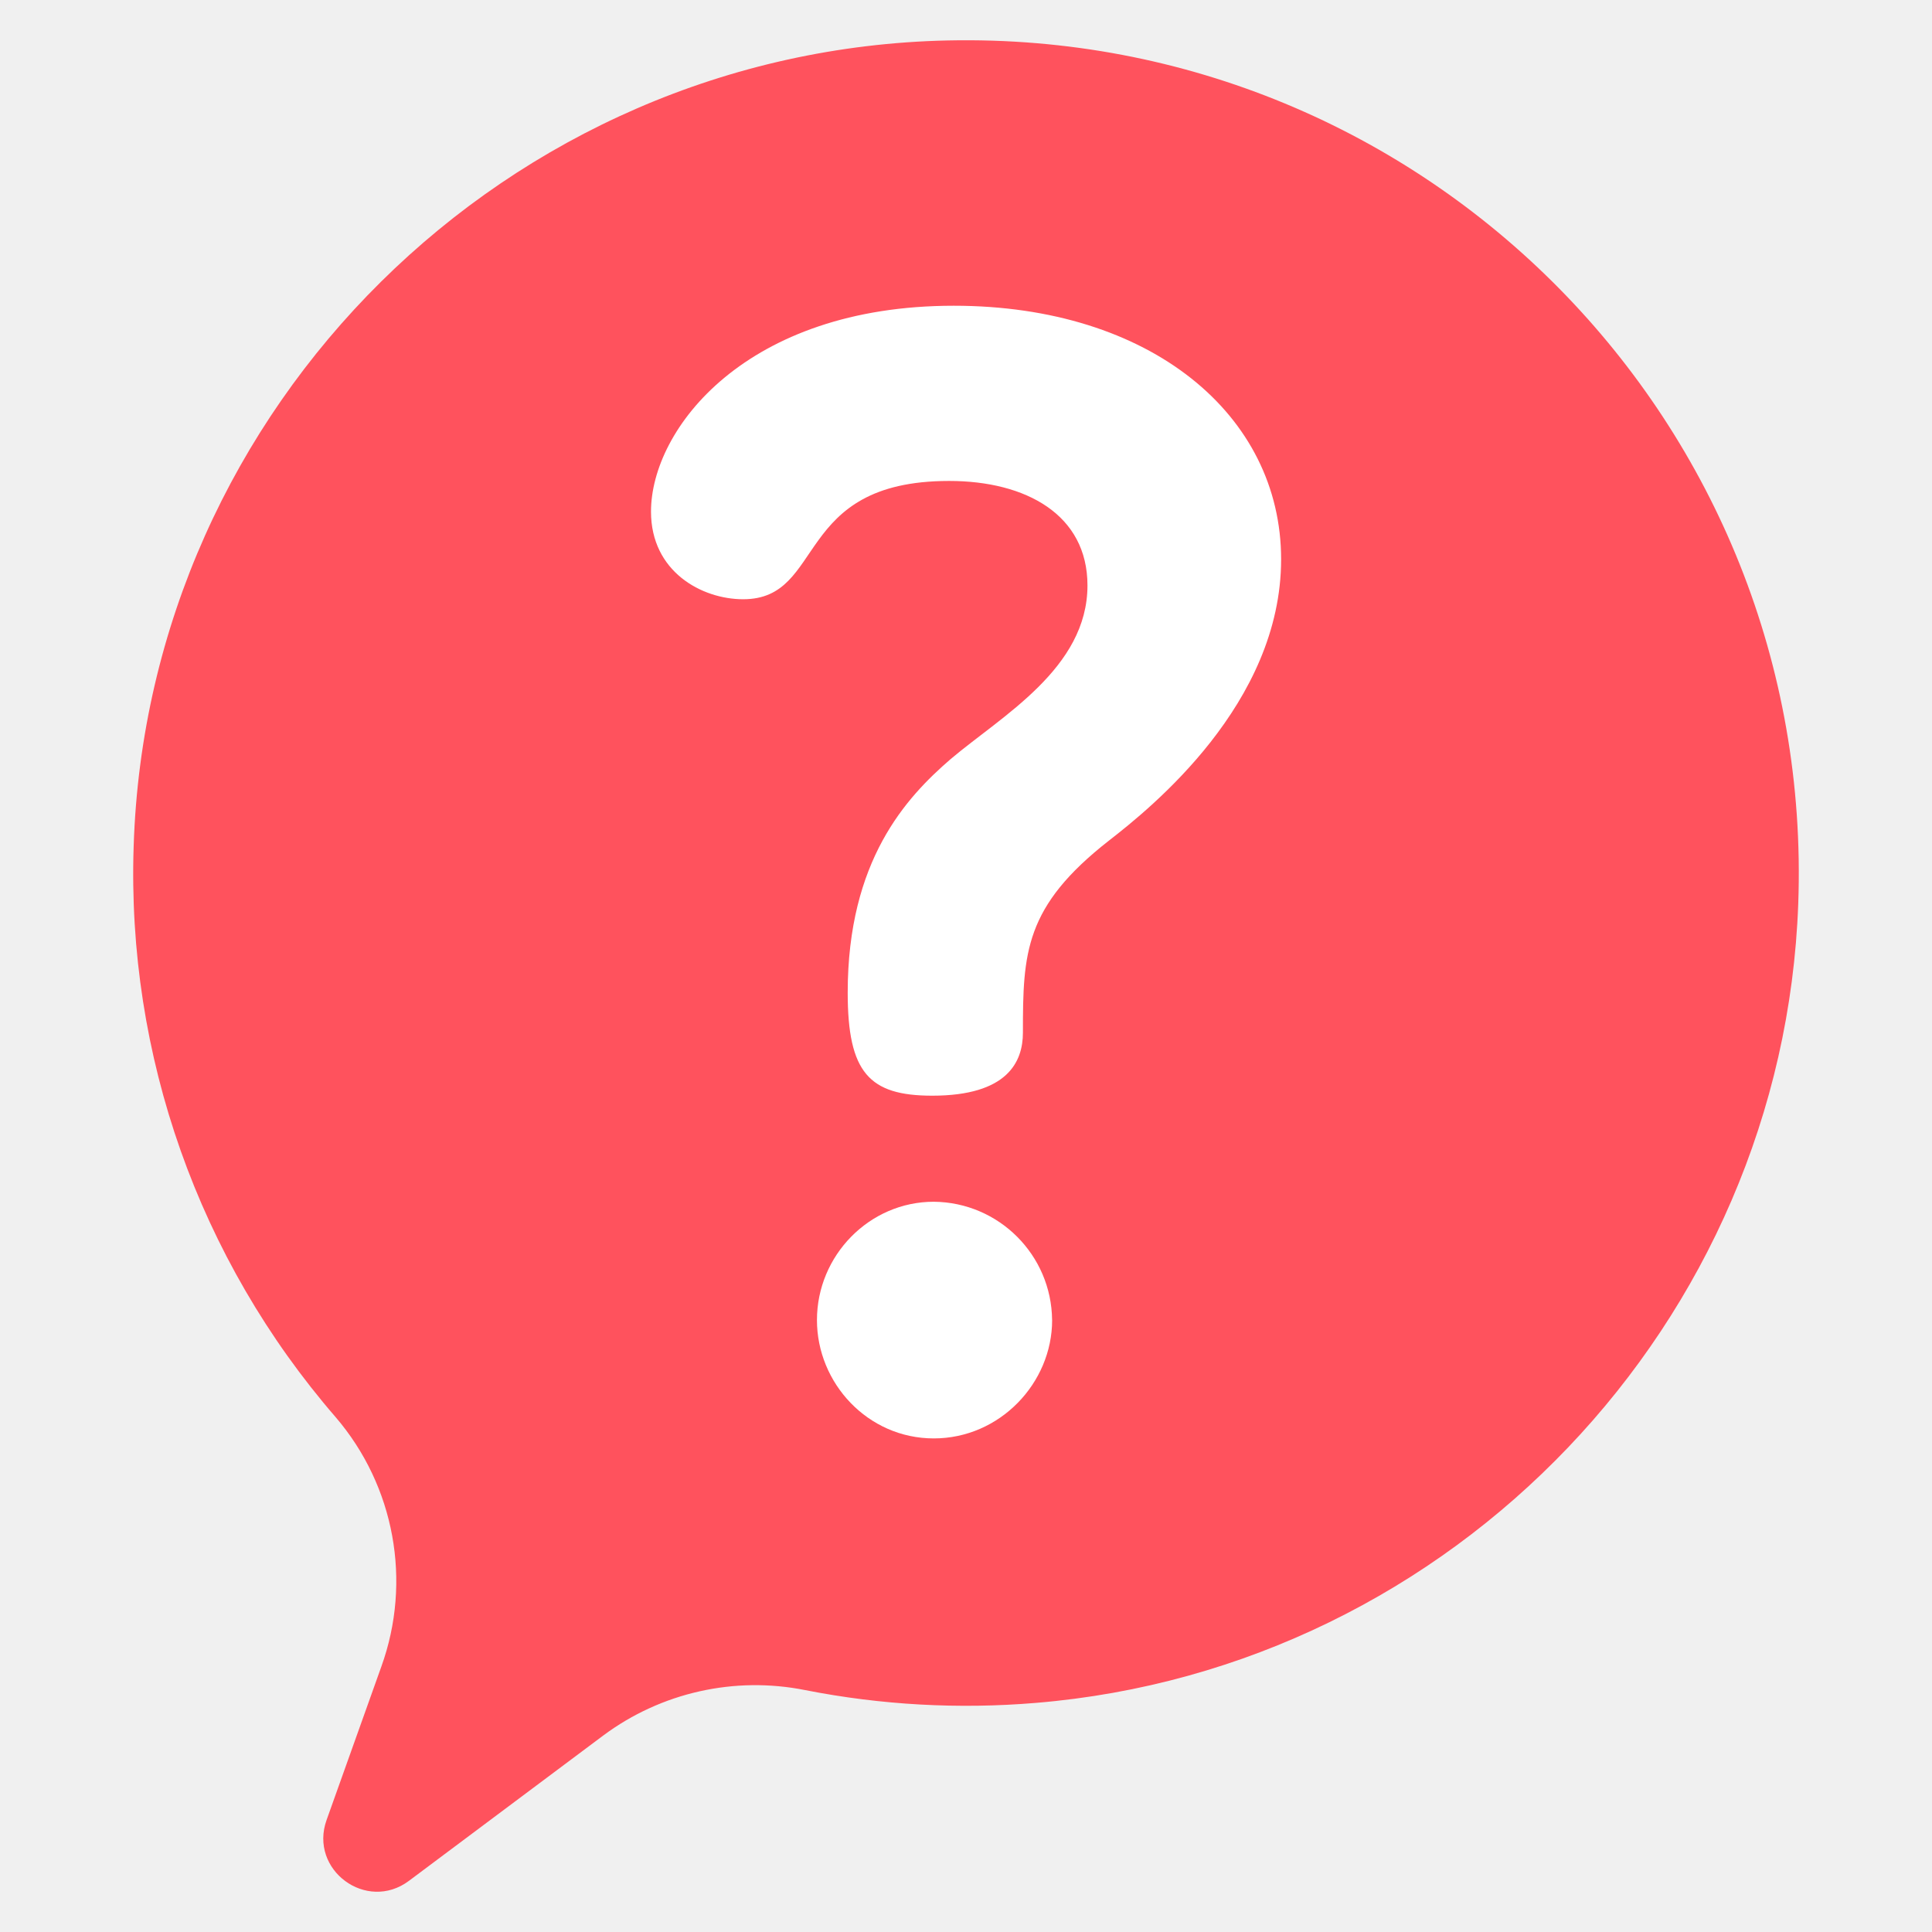
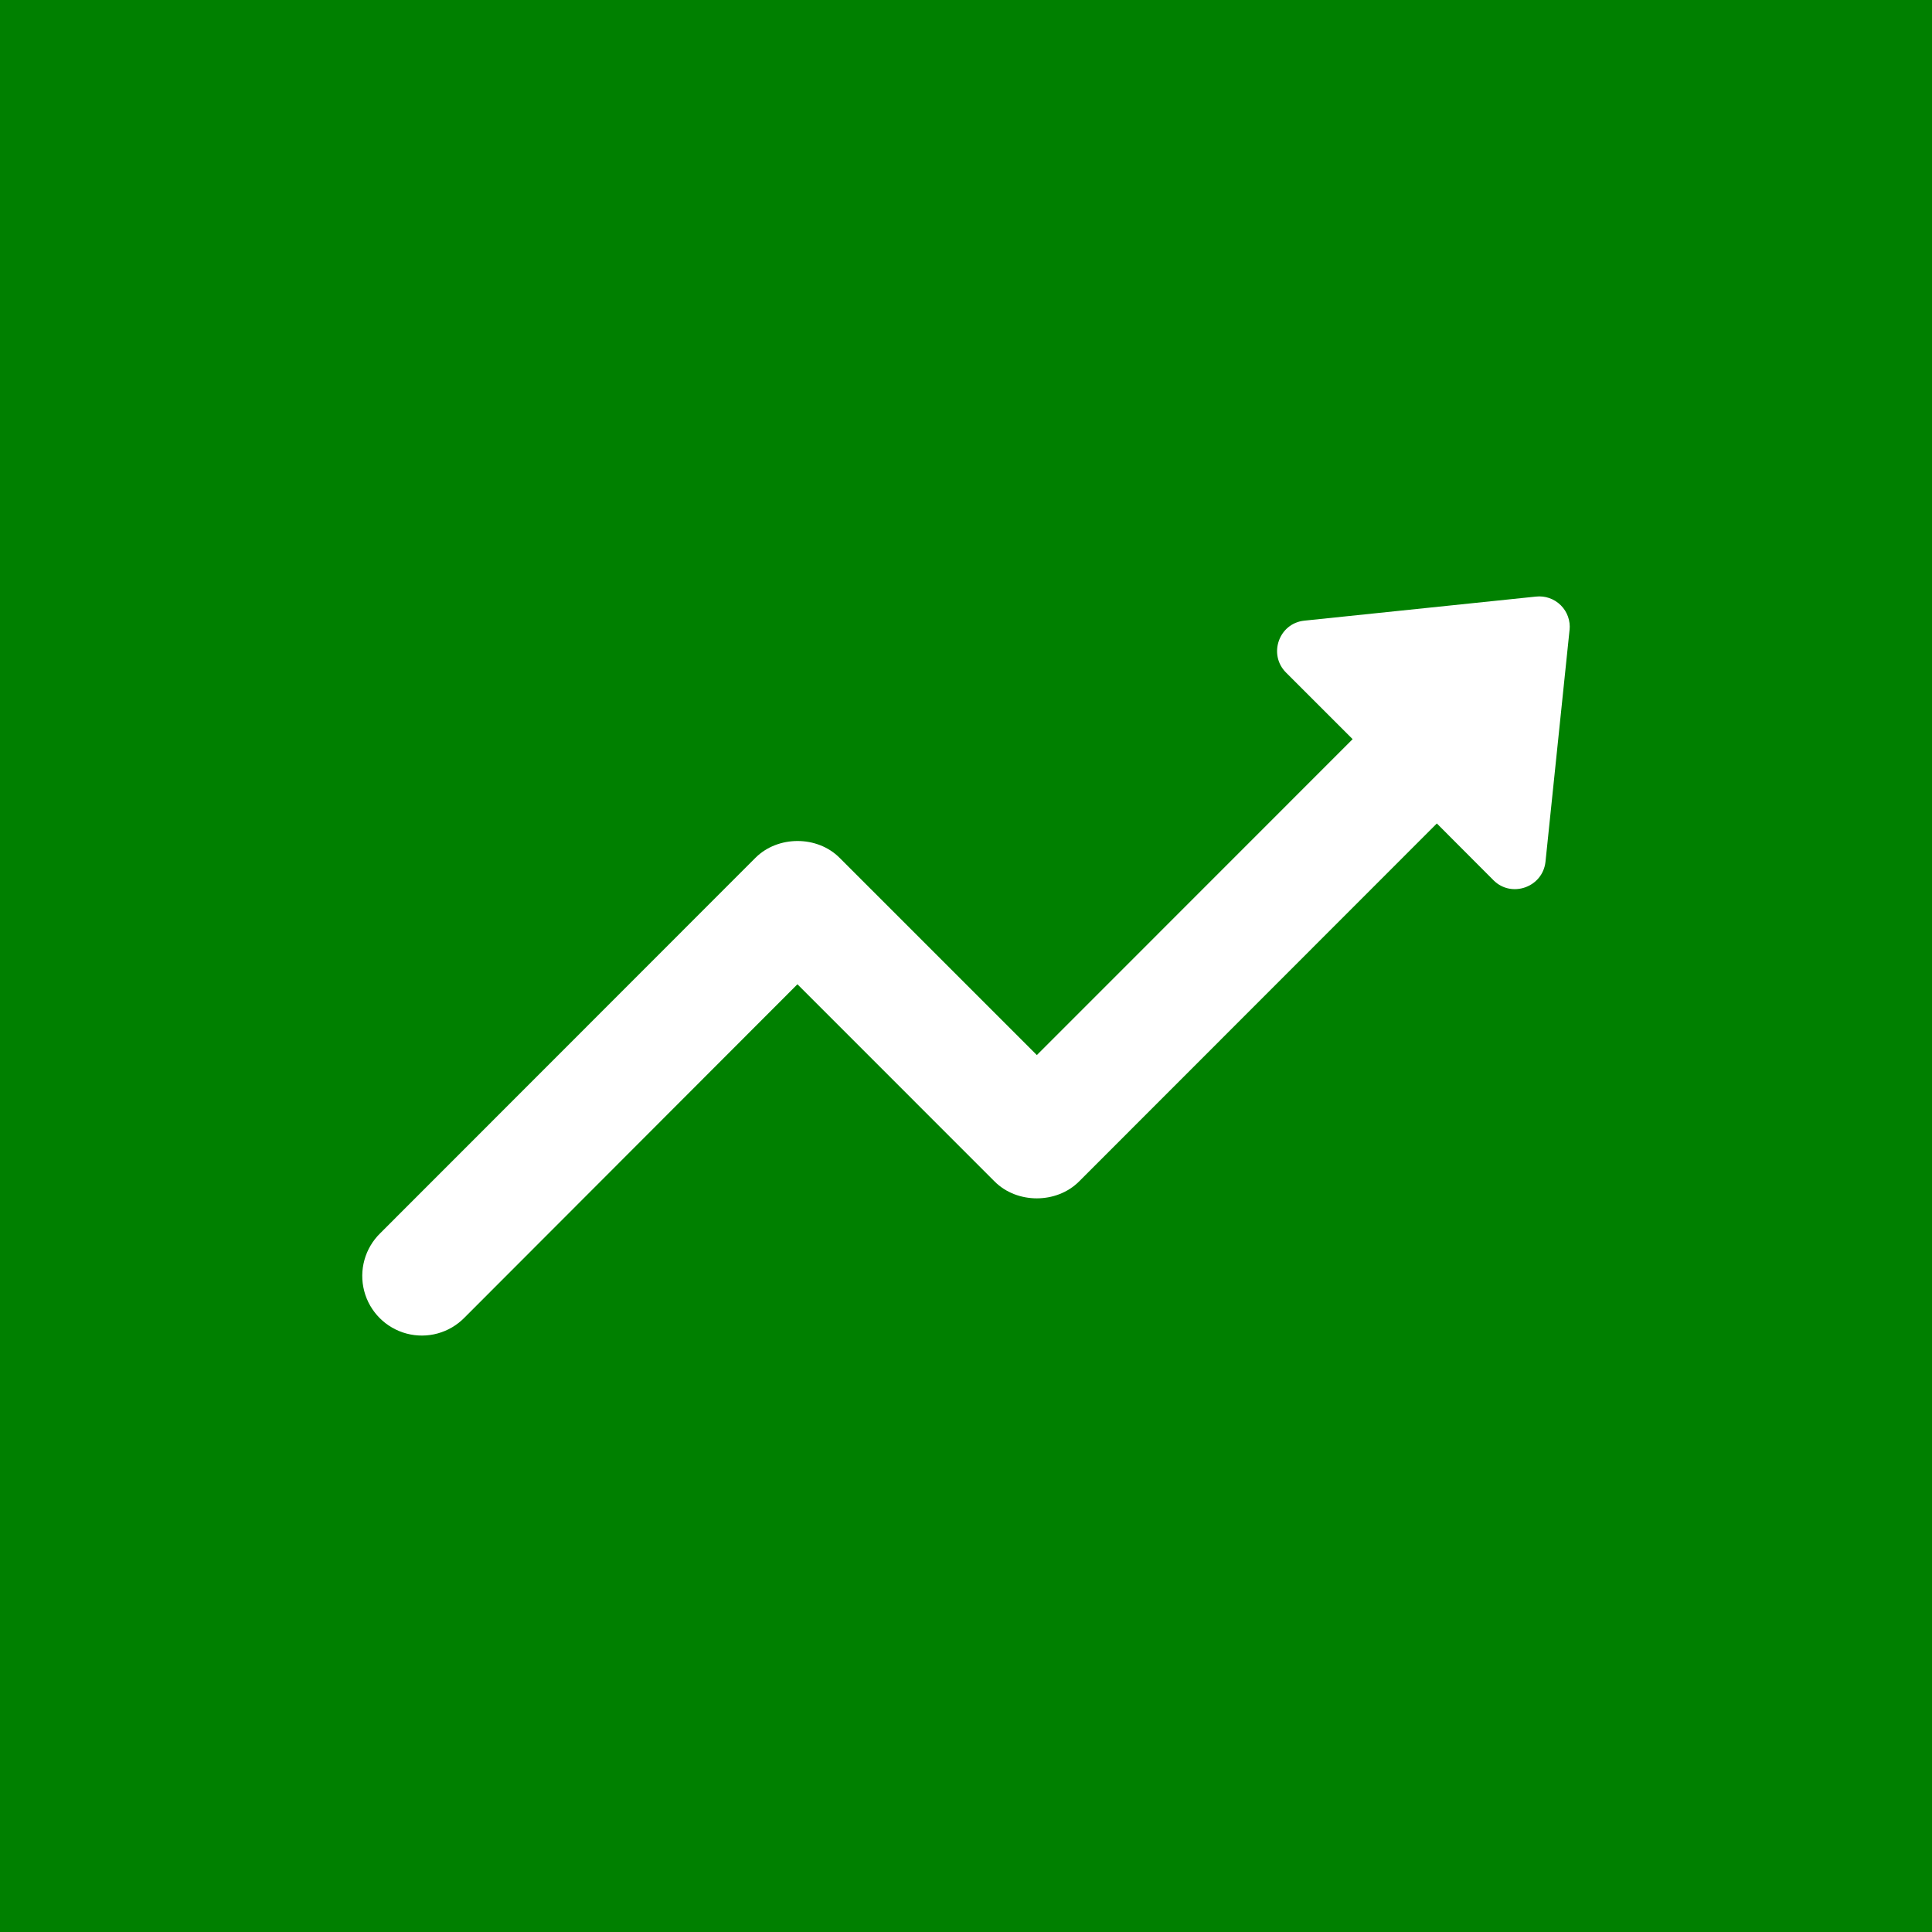
<svg xmlns="http://www.w3.org/2000/svg" viewBox="0 0 48 48">
-   <path style="fill:#ff525d;stroke-width:.148" d="M23.547 1.005c-10.932.234-19.88 9.085-20.226 20.014a20.617 20.617 0 0 0 5.018 14.19 6.259 6.259 0 0 1 1.135 6.198l-1.36 3.81c-.443 1.24.992 2.3 2.046 1.512l4.828-3.611a6.329 6.329 0 0 1 5.021-1.127 20.726 20.726 0 0 0 5.725.317c10.382-.859 18.57-9.446 18.943-19.857.428-11.925-9.241-21.7-21.13-21.446z" />
-   <path style="fill:#fff;stroke-width:.148" d="M27.553 20.883c-2.1 1.642-2.139 2.788-2.139 4.774 0 .724-.383 1.565-2.253 1.565-1.566 0-2.1-.573-2.1-2.56 0-3.283 1.451-4.848 2.558-5.803 1.26-1.068 3.399-2.253 3.399-4.314 0-1.757-1.527-2.596-3.437-2.596-3.895 0-3.054 2.939-5.117 2.939-1.03 0-2.29-.686-2.29-2.176 0-2.061 2.367-5.116 7.522-5.116 4.887 0 8.133 2.711 8.133 6.3 0 3.59-3.246 6.186-4.277 6.988zM26.14 32.797c0 1.565-1.3 2.94-2.94 2.94-1.642 0-2.903-1.375-2.903-2.94 0-1.603 1.3-2.94 2.903-2.94a2.967 2.967 0 0 1 2.939 2.939z" />
+   <path fill="green" d="M0 0h48v48H0z" />
+   <path d="m38.995 15.652-.598 5.76c-.07.632-.843.904-1.289.46l-1.41-1.413-8.89 8.895c-.558.558-1.54.558-2.097 0l-4.899-4.9-8.272 8.282a1.481 1.482 0 1 1-2.092-2.098l9.32-9.325c.557-.558 1.538-.558 2.092 0l4.9 4.9 7.846-7.849-1.655-1.654c-.45-.45-.176-1.226.455-1.29l5.755-.598a.756.756 0 0 1 .835.83z" fill="#fff" style="stroke:none;stroke-width:1;stroke-miterlimit:4;stroke-dasharray:none" />
</svg>
